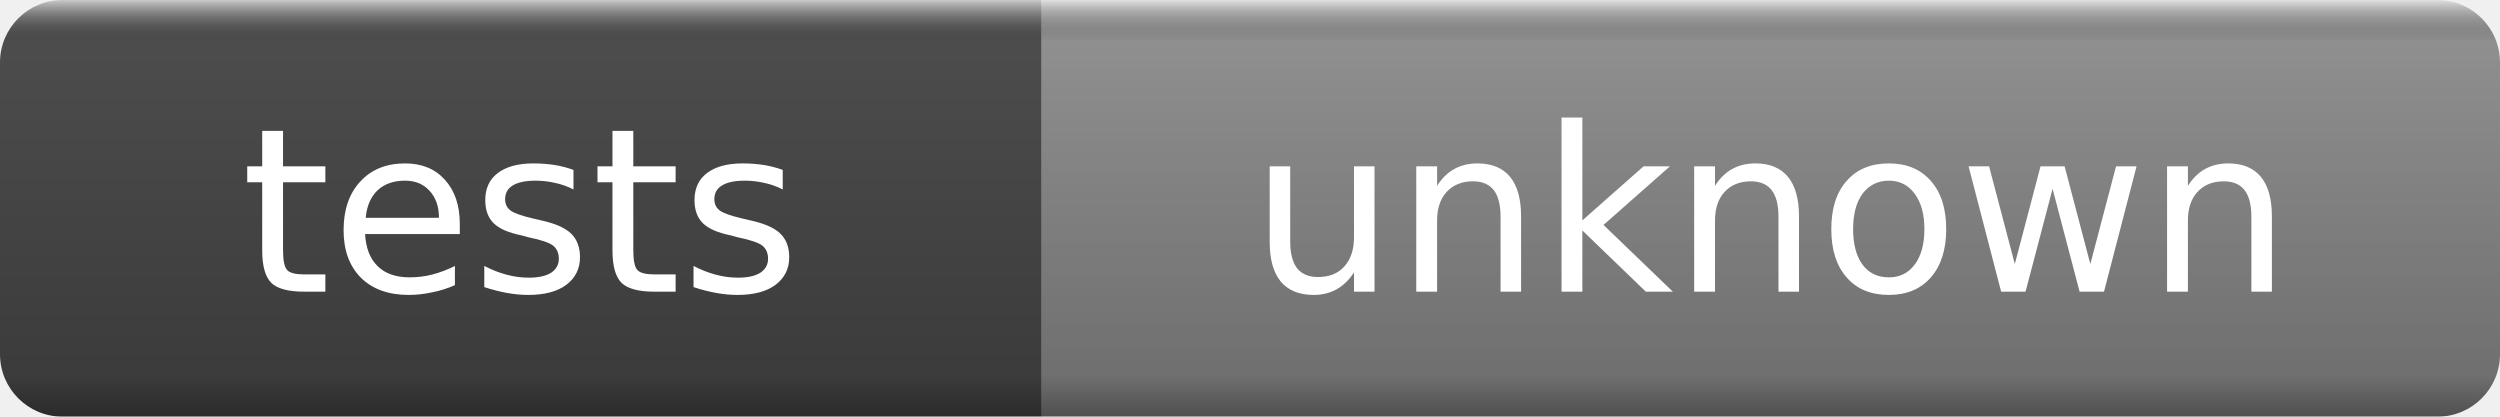
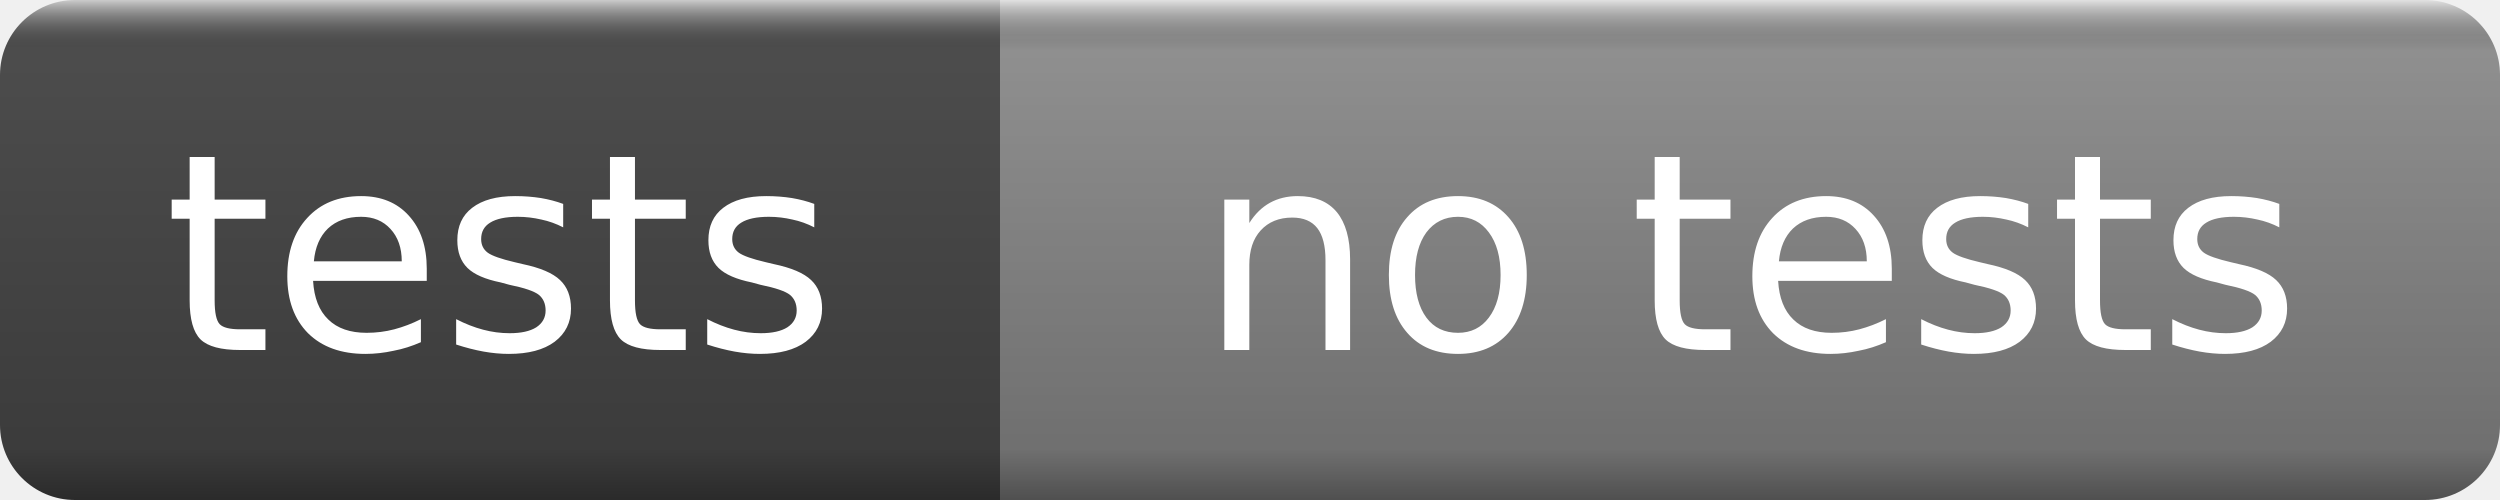
- <svg xmlns="http://www.w3.org/2000/svg" width="120" height="20" role="img" aria-label="tests: unknown">
+ <svg xmlns="http://www.w3.org/2000/svg" width="100" height="20" role="img" aria-label="tests: no tests">
  <linearGradient id="smooth" x2="0" y2="100%">
    <stop offset="0" stop-color="#fff" stop-opacity=".7" />
    <stop offset=".1" stop-opacity=".1" />
    <stop offset=".9" stop-opacity=".3" />
    <stop offset="1" stop-opacity=".5" />
  </linearGradient>
  <mask id="round">
-     <rect width="120" height="20" rx="3" fill="#fff" />
+     <rect width="100" height="20" rx="3" fill="#fff" />
  </mask>
  <g mask="url(#round)">
-     <rect width="50" height="20" fill="#555" />
-     <rect x="50" width="70" height="20" fill="#9f9f9f" />
-     <rect width="120" height="20" fill="url(#smooth)" />
+     <rect width="40" height="20" fill="#555" />
+     <rect x="40" width="60" height="20" fill="#9f9f9f" />
+     <rect width="100" height="20" fill="url(#smooth)" />
  </g>
  <g fill="#fff" text-anchor="middle" font-family="DejaVu Sans,Verdana,Geneva,sans-serif" font-size="11">
-     <text x="25" y="14">tests</text>
-     <text x="85" y="14">unknown</text>
+     <text x="20" y="14">tests</text>
+     <text x="70" y="14">no tests</text>
  </g>
</svg>
